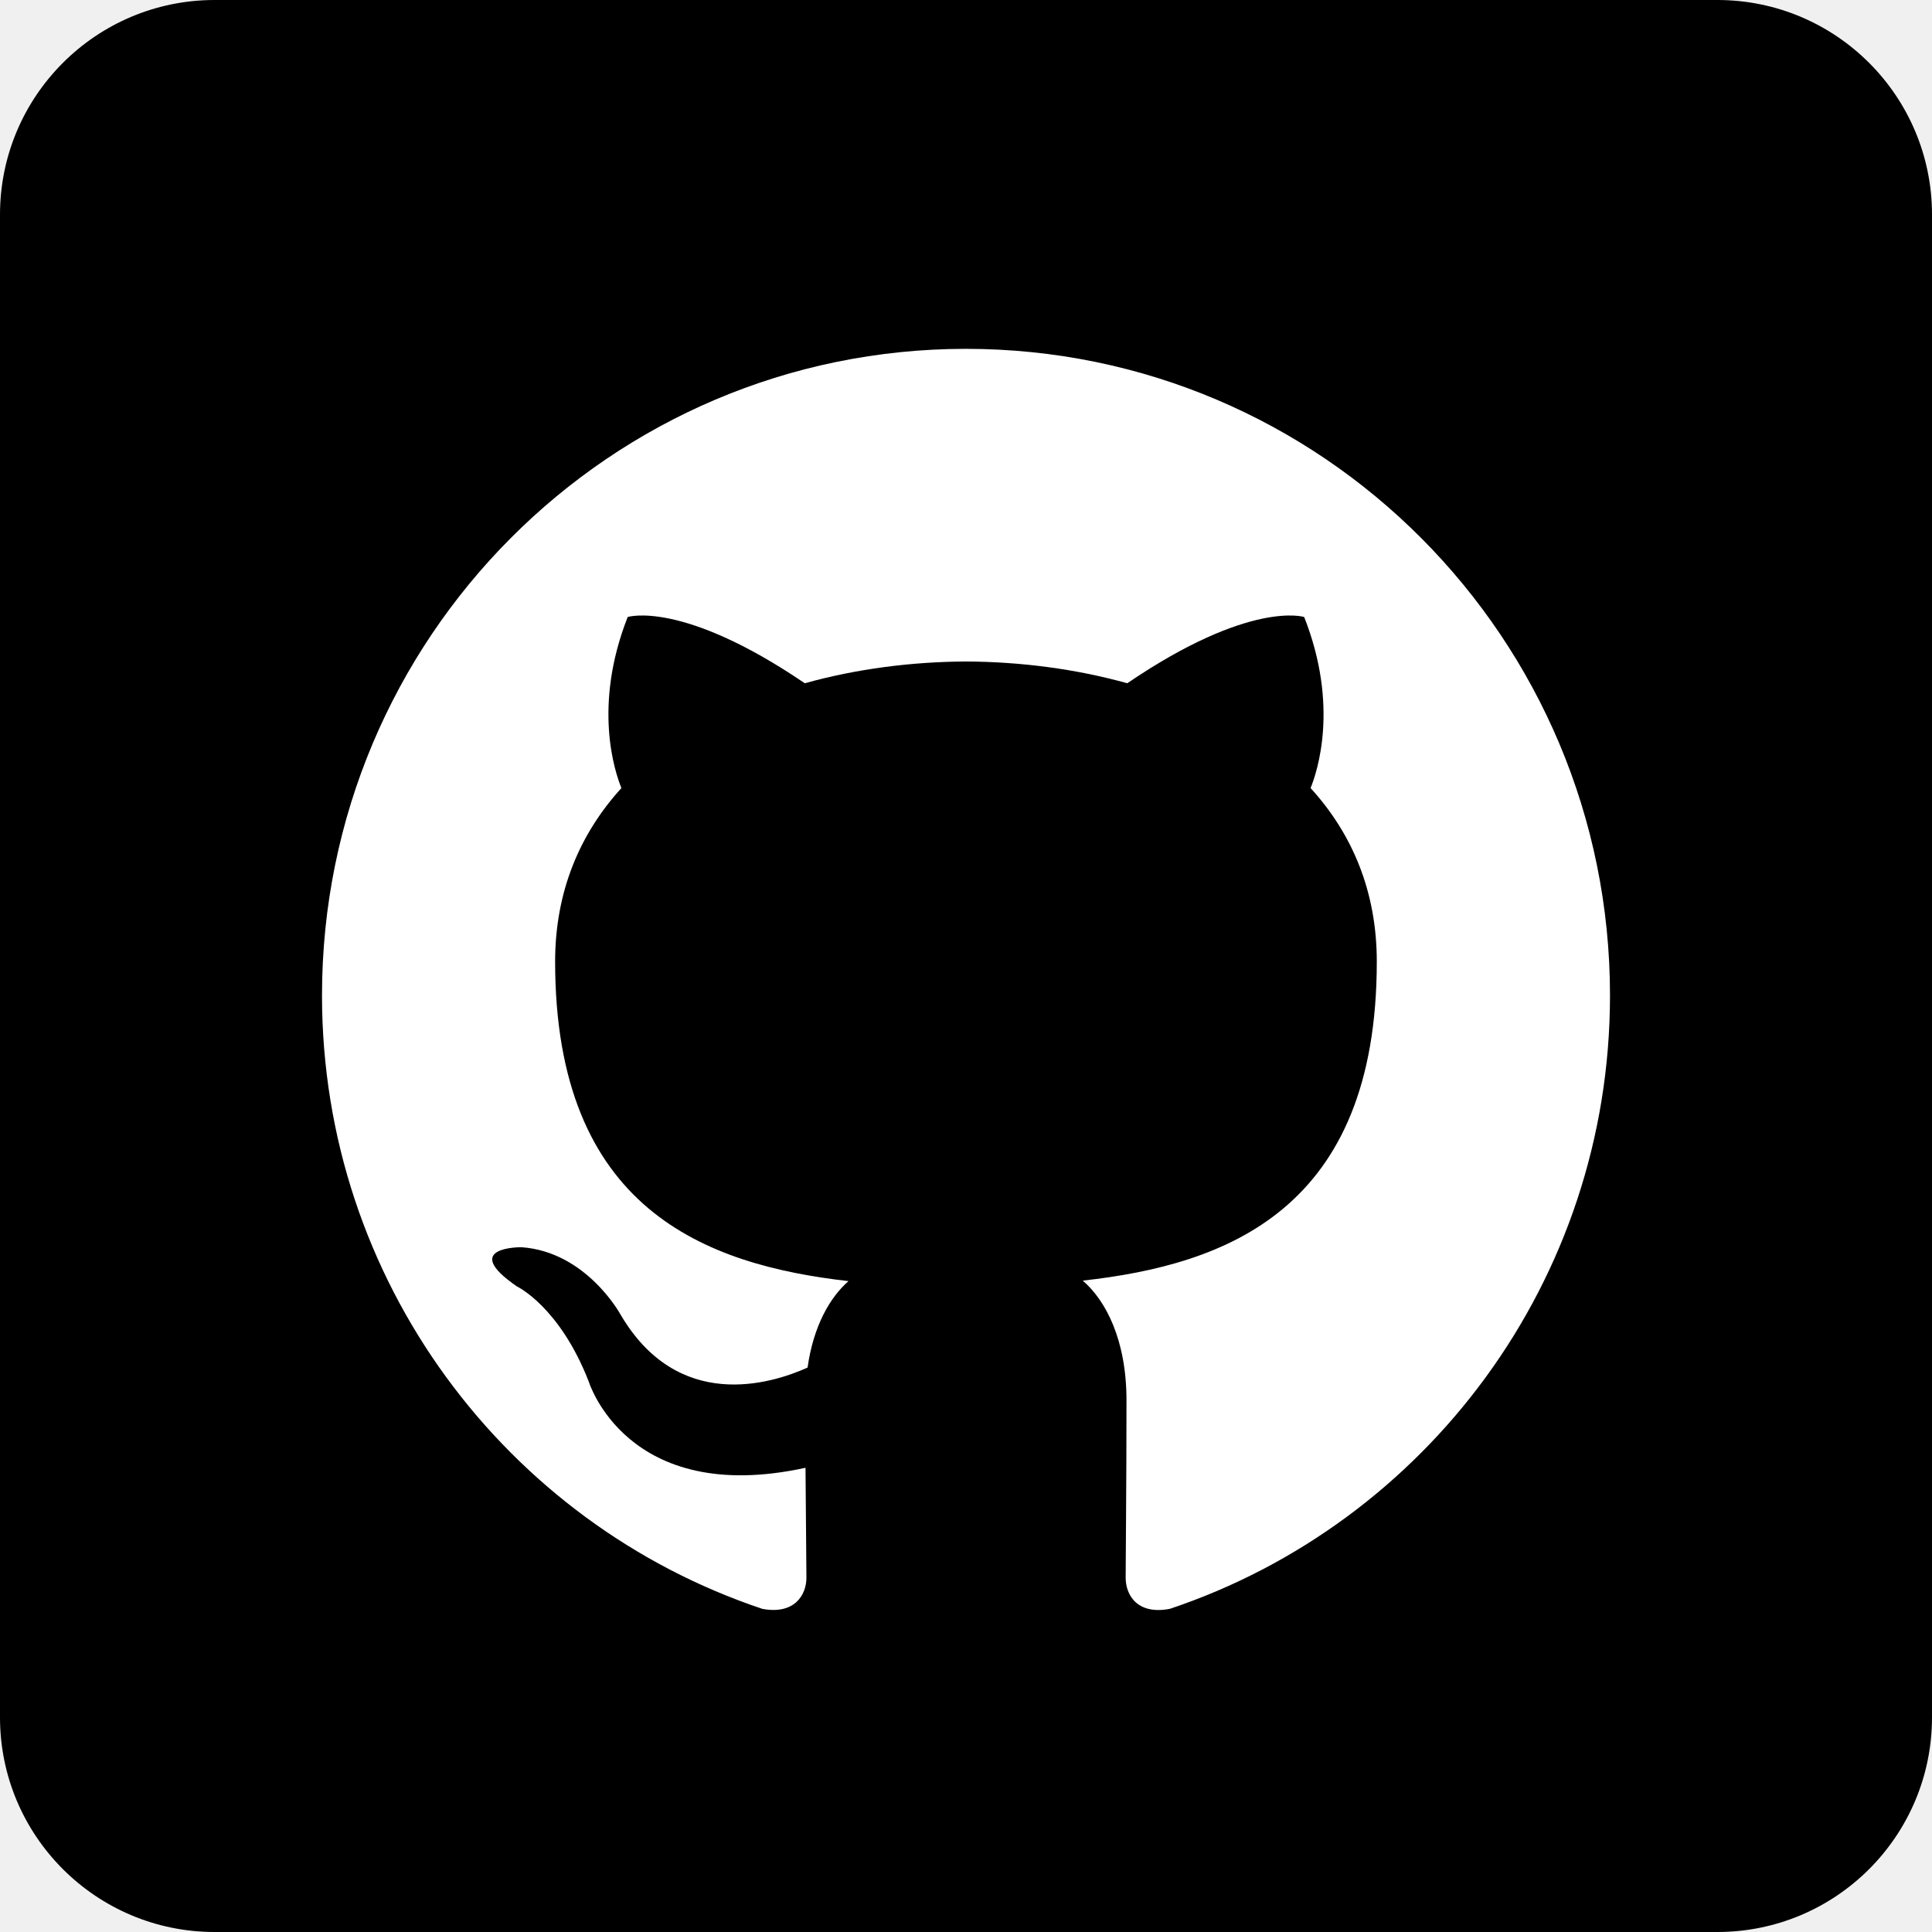
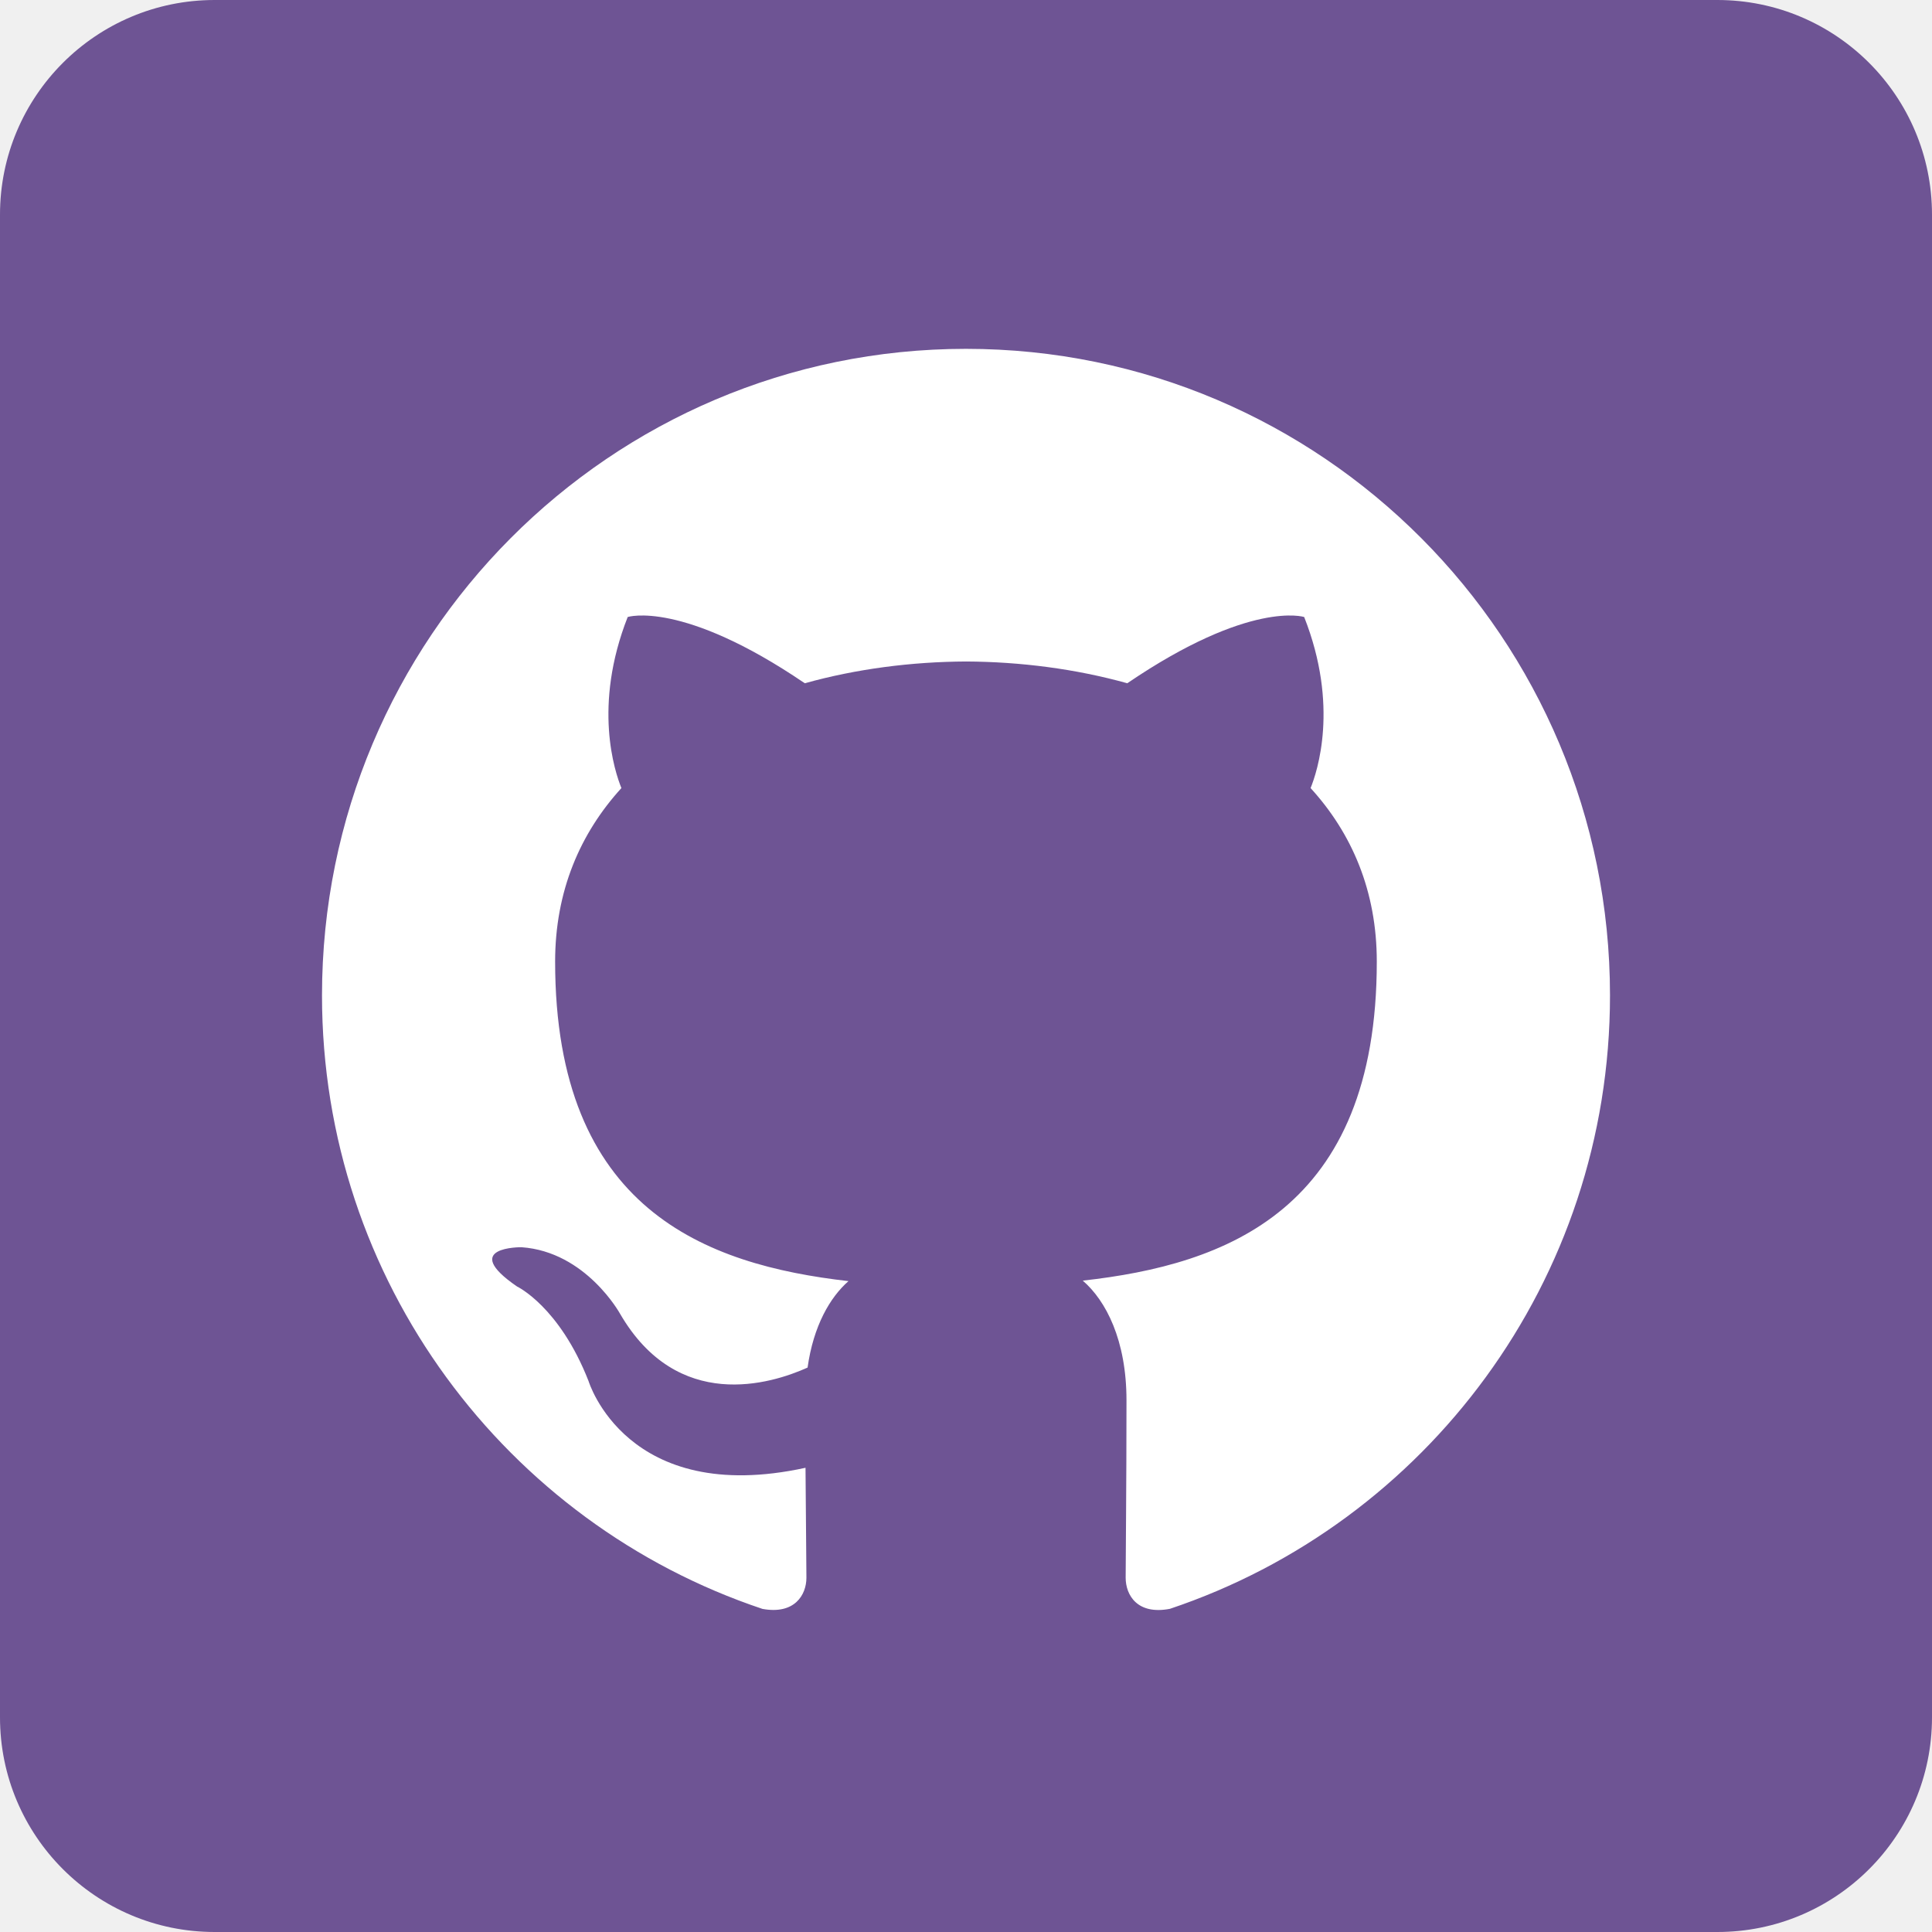
<svg xmlns="http://www.w3.org/2000/svg" width="75" height="75" viewBox="0 0 75 75" fill="none">
-   <path fill-rule="evenodd" clip-rule="evenodd" d="M8.333 75H66.667C71.269 75 75 71.269 75 66.667V8.333C75 3.731 71.269 0 66.667 0H8.333C3.731 0 0 3.731 0 8.333V66.667C0 71.269 3.731 75 8.333 75Z" fill="black" />
-   <path fill-rule="evenodd" clip-rule="evenodd" d="M37.498 13.542C23.694 13.542 12.5 24.778 12.5 38.642C12.5 49.73 19.663 59.137 29.598 62.457C30.848 62.687 31.305 61.912 31.305 61.247C31.305 60.651 31.283 59.073 31.27 56.979C24.316 58.496 22.848 53.614 22.848 53.614C21.712 50.715 20.073 49.943 20.073 49.943C17.803 48.386 20.245 48.417 20.245 48.417C22.753 48.594 24.073 51.004 24.073 51.004C26.305 54.839 29.925 53.732 31.35 53.089C31.577 51.467 32.223 50.361 32.938 49.733C27.386 49.099 21.55 46.947 21.55 37.329C21.55 34.589 22.523 32.349 24.123 30.593C23.866 29.958 23.008 27.407 24.367 23.952C24.367 23.952 26.467 23.277 31.242 26.524C33.237 25.967 35.375 25.69 37.502 25.679C39.625 25.69 41.764 25.967 43.761 26.524C48.533 23.277 50.628 23.952 50.628 23.952C51.992 27.407 51.134 29.958 50.877 30.593C52.48 32.349 53.447 34.589 53.447 37.329C53.447 46.971 47.602 49.093 42.033 49.714C42.93 50.489 43.73 52.02 43.73 54.362C43.73 57.718 43.698 60.424 43.698 61.247C43.698 61.919 44.148 62.7 45.417 62.454C55.344 59.128 62.5 49.727 62.5 38.642C62.5 24.778 51.306 13.542 37.498 13.542Z" fill="white" />
+   <path fill-rule="evenodd" clip-rule="evenodd" d="M8.333 75H66.667C71.269 75 75 71.269 75 66.667V8.333C75 3.731 71.269 0 66.667 0H8.333C3.731 0 0 3.731 0 8.333V66.667C0 71.269 3.731 75 8.333 75Z" fill="#6E5494" />
+   <path fill-rule="evenodd" clip-rule="evenodd" d="M37.498 13.542C23.694 13.542 12.5 24.778 12.5 38.642C12.5 49.73 19.663 59.137 29.598 62.457C30.848 62.687 31.305 61.912 31.305 61.247C31.305 60.651 31.283 59.073 31.27 56.979C24.316 58.496 22.848 53.614 22.848 53.614C21.712 50.715 20.073 49.943 20.073 49.943C17.803 48.386 20.245 48.417 20.245 48.417C22.753 48.594 24.073 51.004 24.073 51.004C26.305 54.839 29.925 53.732 31.35 53.089C31.577 51.467 32.223 50.361 32.938 49.733C27.386 49.099 21.55 46.947 21.55 37.329C21.55 34.589 22.523 32.349 24.123 30.593C23.866 29.958 23.008 27.407 24.367 23.952C24.367 23.952 26.467 23.277 31.242 26.524C33.237 25.967 35.375 25.69 37.502 25.679C39.625 25.69 41.764 25.967 43.761 26.524C48.533 23.277 50.628 23.952 50.628 23.952C51.992 27.407 51.134 29.958 50.877 30.593C52.48 32.349 53.447 34.589 53.447 37.329C53.447 46.971 47.602 49.093 42.033 49.714C42.93 50.489 43.73 52.02 43.73 54.362C43.73 57.718 43.698 60.424 43.698 61.247C43.698 61.919 44.148 62.7 45.417 62.454C55.344 59.128 62.5 49.727 62.5 38.642C62.5 24.778 51.306 13.542 37.498 13.542Z" fill="#FFFFFF" />
</svg>
